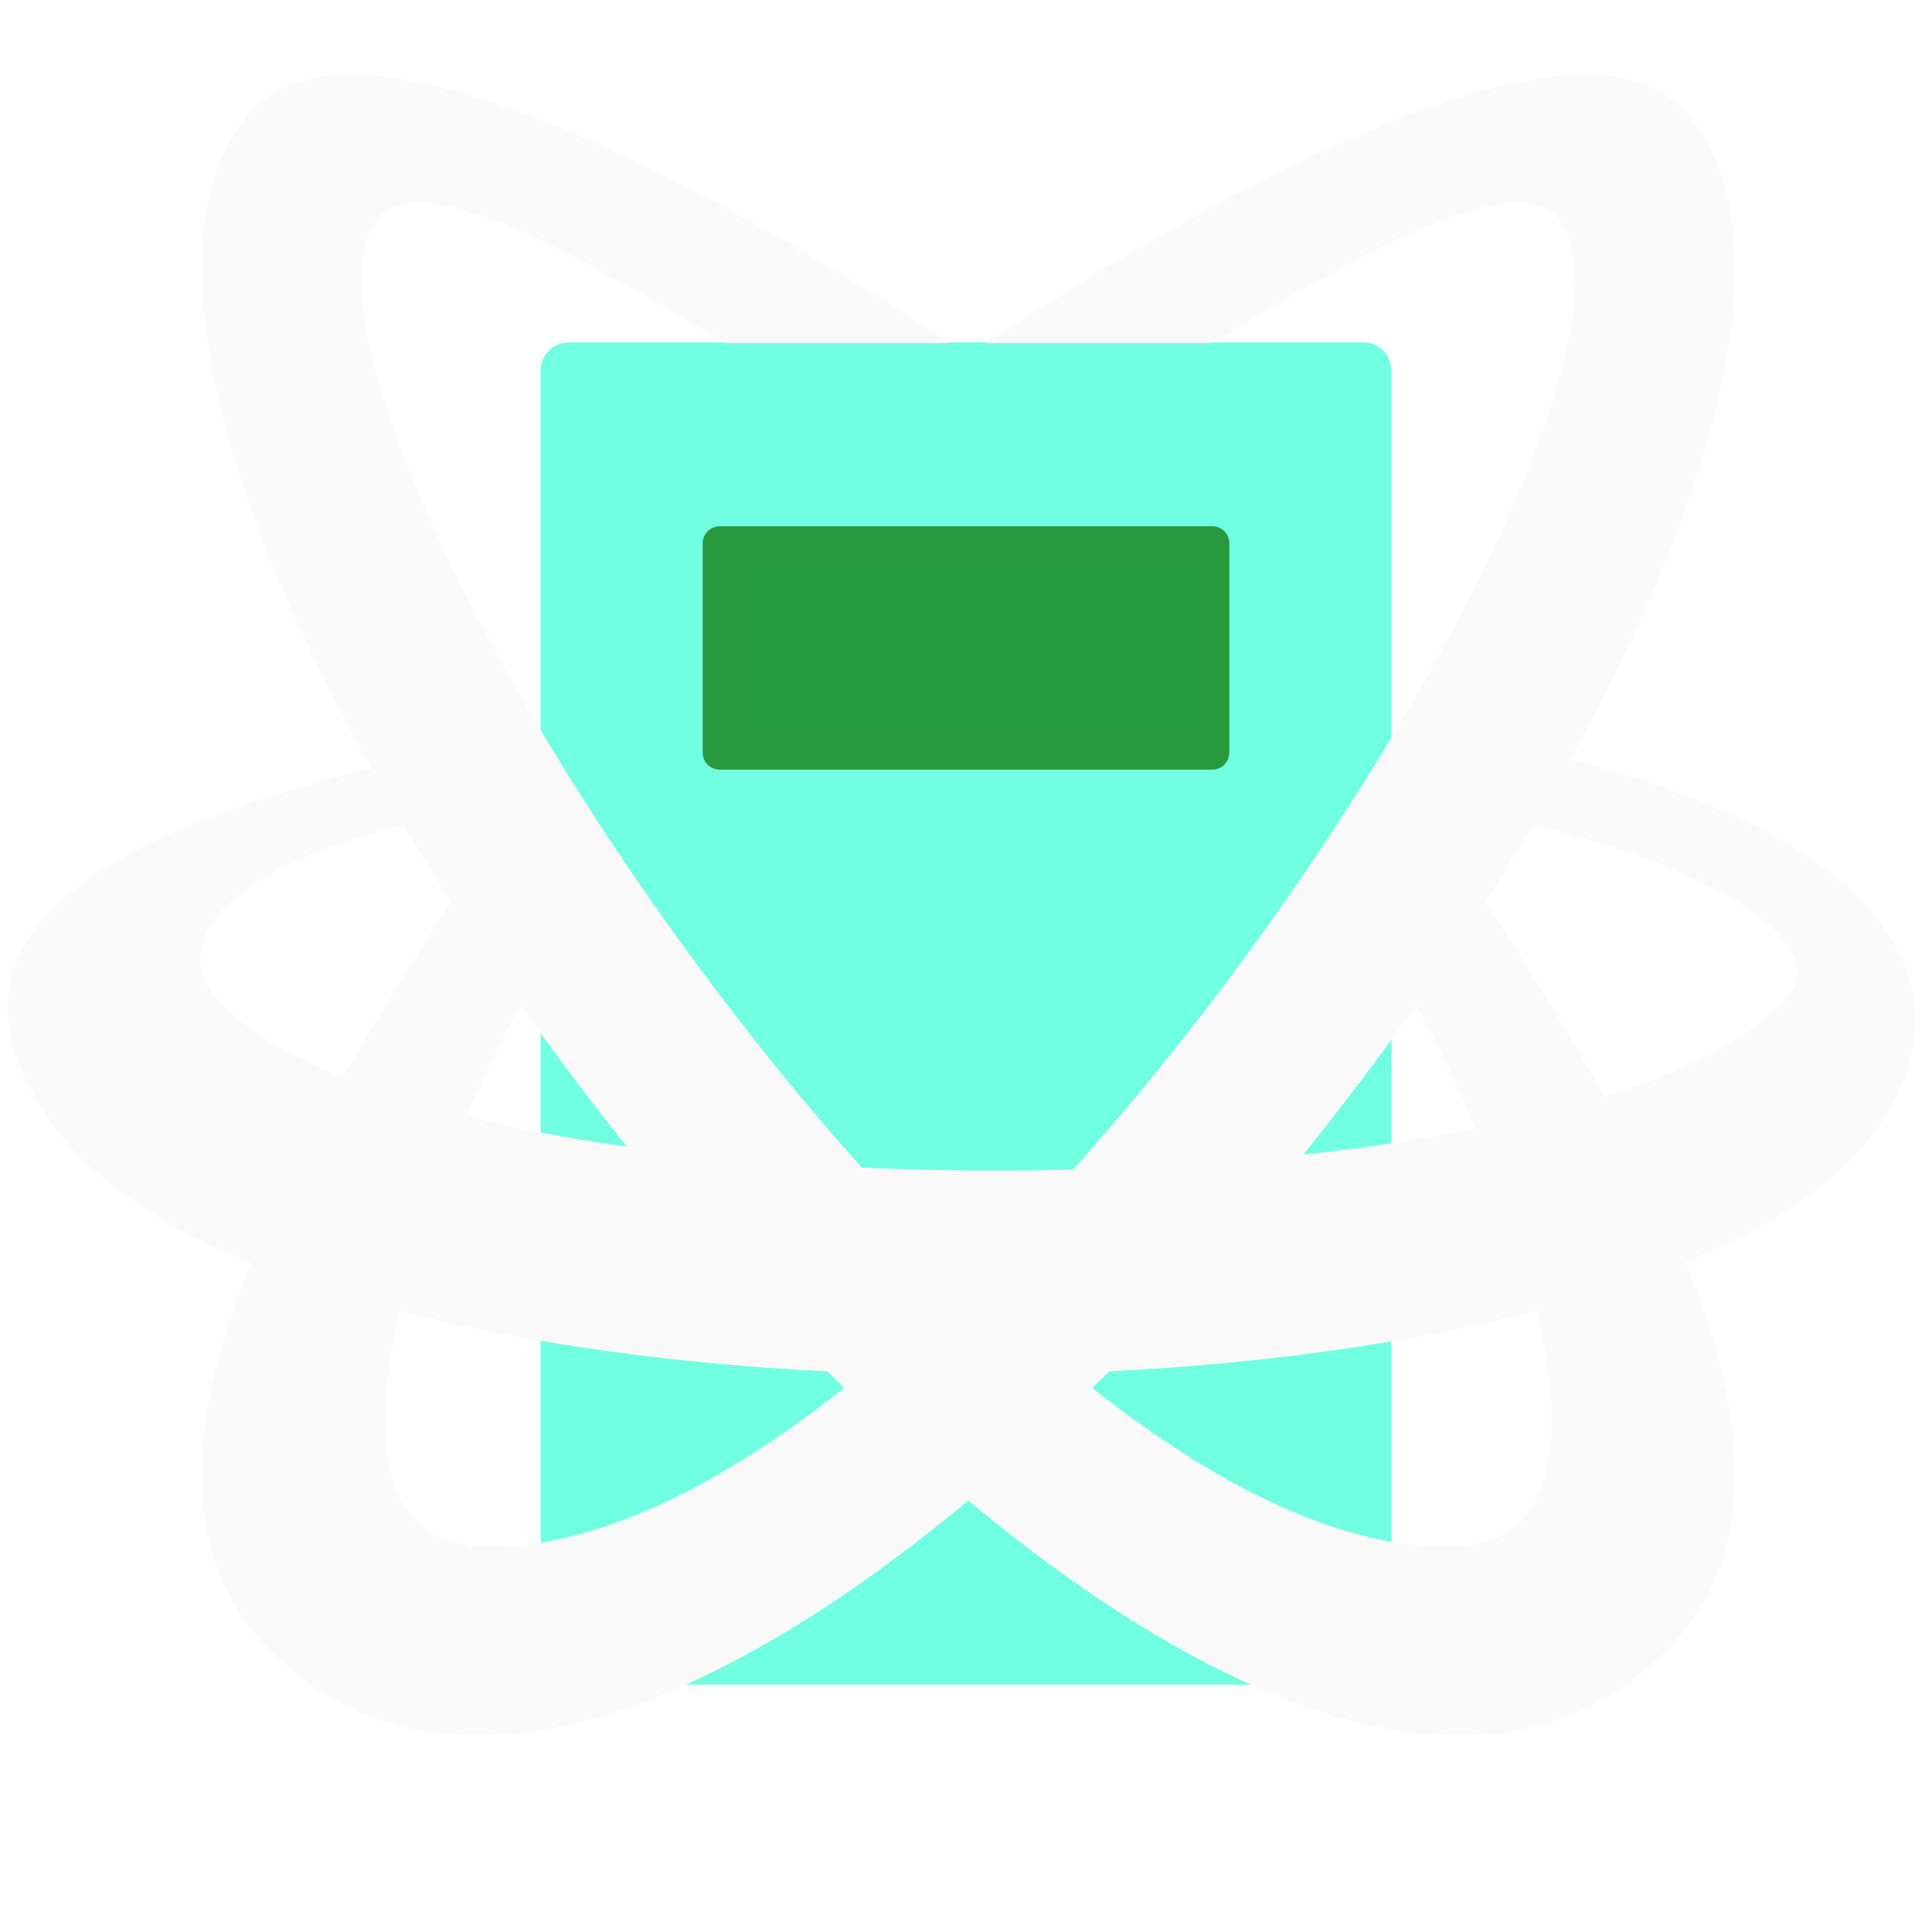
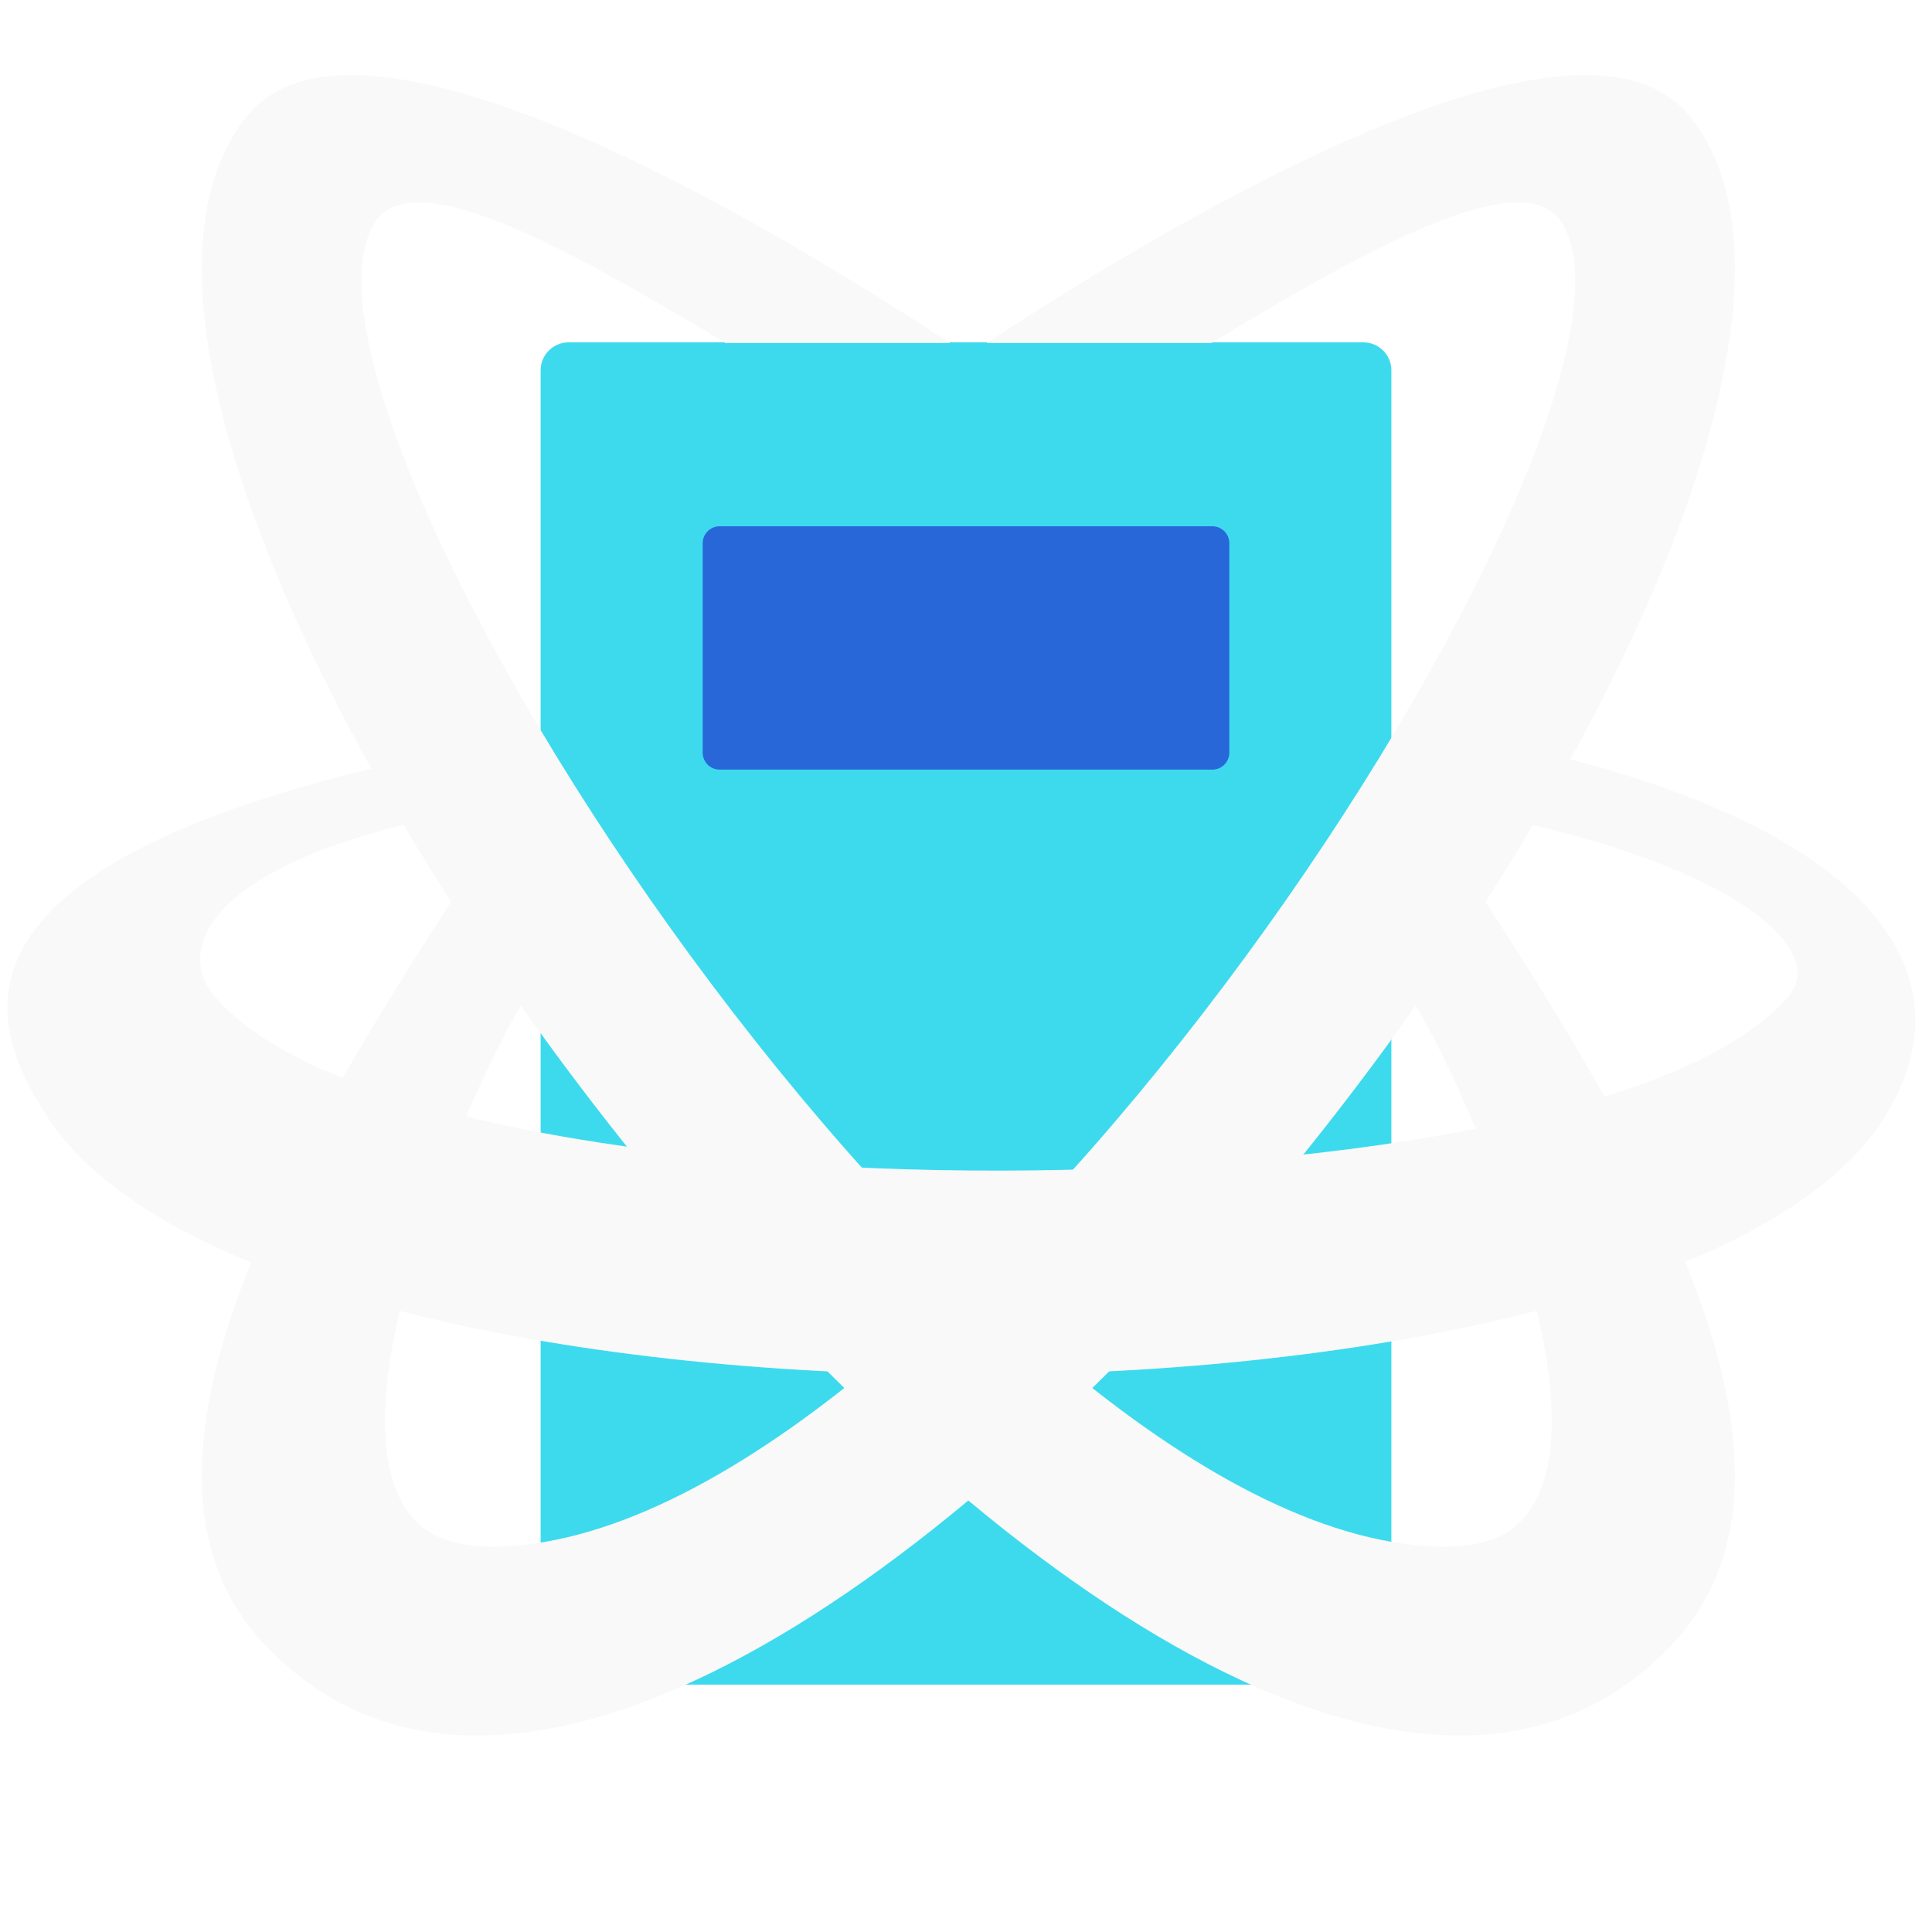
<svg xmlns="http://www.w3.org/2000/svg" width="512" height="512" viewBox="0 0 512 512" version="1.1" id="svg1">
  <defs id="defs1">
    <linearGradient id="swatch100">
      <stop style="stop-color:#ffffff;stop-opacity:1;" offset="0" id="stop100" />
    </linearGradient>
  </defs>
-   <rect style="fill:#71ffe2;fill-opacity:1;stroke:#71ffe2;stroke-width:14.83;stroke-linecap:butt;stroke-linejoin:round;stroke-dasharray:none;stroke-opacity:1;paint-order:normal" id="rect1" width="210.623" height="340.879" x="150.689" y="98.145" />
+   <rect style="fill:#3ddaee;fill-opacity:1;stroke:#3ddaee;stroke-width:14.83;stroke-linecap:butt;stroke-linejoin:round;stroke-dasharray:none;stroke-opacity:1;paint-order:normal" id="rect1" width="210.623" height="340.879" x="150.689" y="98.145" />
  <g id="layer1">
    <g id="g3">
      <path style="display:none;fill:#074799;stroke-width:1.035;stroke-linejoin:round" d="m 374.986,201.006 v 29.607 c 79.314,12.11 110.284,41.423 99.232,54.789 -50.508,61.09 -384.319,62.943 -436.425,0.014 -4.141,-5.001 -4.056,-6.738 -3.029,-9.809 1.026,-3.071 5.064,-8.472 14.008,-14.271 17.888,-11.598 41.009,-23.193 88.241,-30.41 v -27.236 c -40.334,7.173 -115.356,17.659 -132.921,62.98 -4.117,12.317 -0.566,26.41 8.28,37.094 68.494,82.721 424.954,75.355 487.282,-0.031 34.429,-41.642 -20.436,-86.813 -124.669,-102.727 z" id="path2" />
      <path style="display:none;fill:#074799;fill-opacity:1;fill-rule:nonzero;stroke:none;stroke-width:2.54;stroke-linejoin:round" d="m 137.014,230.926 c -38.052,45.591 -54.742,81.767 -68.806,120.408 -7.032,19.321 -10.866,37.179 -10.441,53.597 0.426,16.418 5.692,32.167 17.325,42.857 11.632,10.69 27.338,14.558 43.707,13.965 16.369,-0.593 34.145,-5.361 53.288,-13.376 38.287,-16.03 82.133,-45.354 126.256,-85.328 44.123,-39.974 82.266,-85.052 109.88,-128.164 27.614,-43.112 45.271,-83.719 46.02,-118.645 0.374,-17.463 -4.105,-33.282 -14.373,-44.485 -10.268,-11.203 -25.108,-16.405 -40.875,-16.868 -31.534,-0.927 -69.376,14.477 -113.713,43.418 0,0 49.009,0.21 67.658,0 18.608,-7.609 34.14,-11.814 45.165,-11.49 10.051,0.296 15.594,3.004 19.097,6.825 3.502,3.821 6.182,10.14 5.93,21.897 -0.504,23.515 -15.068,61.456 -40.912,101.804 -25.844,40.348 -62.395,83.642 -104.472,121.763 -42.077,38.12 -83.816,65.631 -117.415,79.698 -16.799,7.034 -31.543,10.629 -42.631,11.031 -11.088,0.402 -17.779,-2.103 -21.847,-5.842 -4.068,-3.739 -6.704,-9.461 -6.975,-19.912 -0.271,-10.451 2.402,-24.86 8.484,-41.569 C 109.524,329.093 137.014,285.189 137.014,285.189 Z" id="ellipse2" />
    </g>
    <path style="color:#000000;font-style:normal;font-variant:normal;font-weight:normal;font-stretch:normal;font-size:medium;line-height:normal;font-family:sans-serif;font-variant-ligatures:normal;font-variant-position:normal;font-variant-caps:normal;font-variant-numeric:normal;font-variant-alternates:normal;font-variant-east-asian:normal;font-feature-settings:normal;font-variation-settings:normal;text-indent:0;text-align:start;text-decoration-line:none;text-decoration-style:solid;text-decoration-color:#000000;letter-spacing:normal;word-spacing:normal;text-transform:none;writing-mode:lr-tb;direction:ltr;text-orientation:mixed;dominant-baseline:auto;baseline-shift:baseline;text-anchor:start;white-space:normal;shape-padding:0;shape-margin:0;inline-size:0;clip-rule:nonzero;display:inline;overflow:visible;visibility:visible;isolation:auto;mix-blend-mode:normal;color-interpolation:sRGB;color-interpolation-filters:linearRGB;solid-color:#000000;solid-opacity:1;vector-effect:none;fill:#f9f9f9;fill-opacity:1;fill-rule:nonzero;stroke:none;stroke-width:4.8;stroke-linecap:butt;stroke-linejoin:round;stroke-miterlimit:4;stroke-dasharray:none;stroke-dashoffset:0;stroke-opacity:1;-inkscape-stroke:none;color-rendering:auto;image-rendering:auto;shape-rendering:auto;text-rendering:auto;enable-background:accumulate;stop-color:#000000;stop-opacity:1" d="M 388.986,230.613 C 438.984,306.091 505.508,405.368 456.728,456.233 332.441,585.836 -0.445,146.127 79.809,50.381 111.503,12.569 229.852,87.461 265.762,110.901 h -59.556 C 162.102,84.158 121.759,62.457 112.772,79.95 83.746,133.601 272.771,425.647 394.415,429.836 c 11.066,0.381 17.723,-2.131 21.777,-5.884 C 444.04,398.177 399.544,302.848 388.986,286.2 Z" id="ellipse3" transform="translate(-14,-20)" />
    <path style="color:#000000;font-style:normal;font-variant:normal;font-weight:normal;font-stretch:normal;font-size:medium;line-height:normal;font-family:sans-serif;font-variant-ligatures:normal;font-variant-position:normal;font-variant-caps:normal;font-variant-numeric:normal;font-variant-alternates:normal;font-variant-east-asian:normal;font-feature-settings:normal;font-variation-settings:normal;text-indent:0;text-align:start;text-decoration-line:none;text-decoration-style:solid;text-decoration-color:#000000;letter-spacing:normal;word-spacing:normal;text-transform:none;writing-mode:lr-tb;direction:ltr;text-orientation:mixed;dominant-baseline:auto;baseline-shift:baseline;text-anchor:start;white-space:normal;shape-padding:0;shape-margin:0;inline-size:0;clip-rule:nonzero;display:inline;overflow:visible;visibility:visible;isolation:auto;mix-blend-mode:normal;color-interpolation:sRGB;color-interpolation-filters:linearRGB;solid-color:#000000;solid-opacity:1;vector-effect:none;fill:#f9f9f9;fill-opacity:1;fill-rule:nonzero;stroke:none;stroke-width:4.8;stroke-linecap:butt;stroke-linejoin:round;stroke-miterlimit:4;stroke-dasharray:none;stroke-dashoffset:0;stroke-opacity:1;-inkscape-stroke:none;color-rendering:auto;image-rendering:auto;shape-rendering:auto;text-rendering:auto;enable-background:accumulate;stop-color:#000000;stop-opacity:1" d="M 138.245,210.613 C 88.247,286.091 21.723,385.368 70.502,436.233 194.79,565.836 527.675,126.127 447.422,30.381 415.728,-7.431 297.379,67.461 261.469,90.901 h 59.556 C 365.129,64.158 405.472,42.457 414.459,59.95 443.485,113.601 254.46,405.647 132.816,409.836 121.751,410.217 115.093,407.705 111.039,403.952 83.191,378.177 127.687,282.848 138.245,266.2 Z" id="path1" />
    <path style="display:inline;fill:#f9f9f9;stroke-width:1.035;stroke-linejoin:round" d="m 374.986,193.006 v 19.645 c 79.314,12.11 110.284,37.699 99.232,51.065 -50.508,61.09 -365.481,62.929 -417.587,0 C 45.957,250.824 55.36,225.128 137.014,212.651 V 195.69 C -25.111,224.524 -2.676,272.267 12.373,295.732 c 58.877,91.81 431.292,91.179 487.282,0 28.274,-46.043 -20.436,-86.813 -124.669,-102.727 z" id="path3" />
  </g>
-   <rect style="fill:#28993d;fill-opacity:0.988;stroke:#28993d;stroke-width:9.021;stroke-linejoin:round;stroke-dasharray:none;stroke-opacity:1" id="rect2" width="130.549" height="55.471" x="190.726" y="143.978" />
+   <rect style="fill:#2867d7;fill-opacity:1;stroke:#2867d7;stroke-width:9.021;stroke-linejoin:round;stroke-dasharray:none;stroke-opacity:1" id="rect2" width="130.549" height="55.471" x="190.726" y="143.978" />
</svg>
